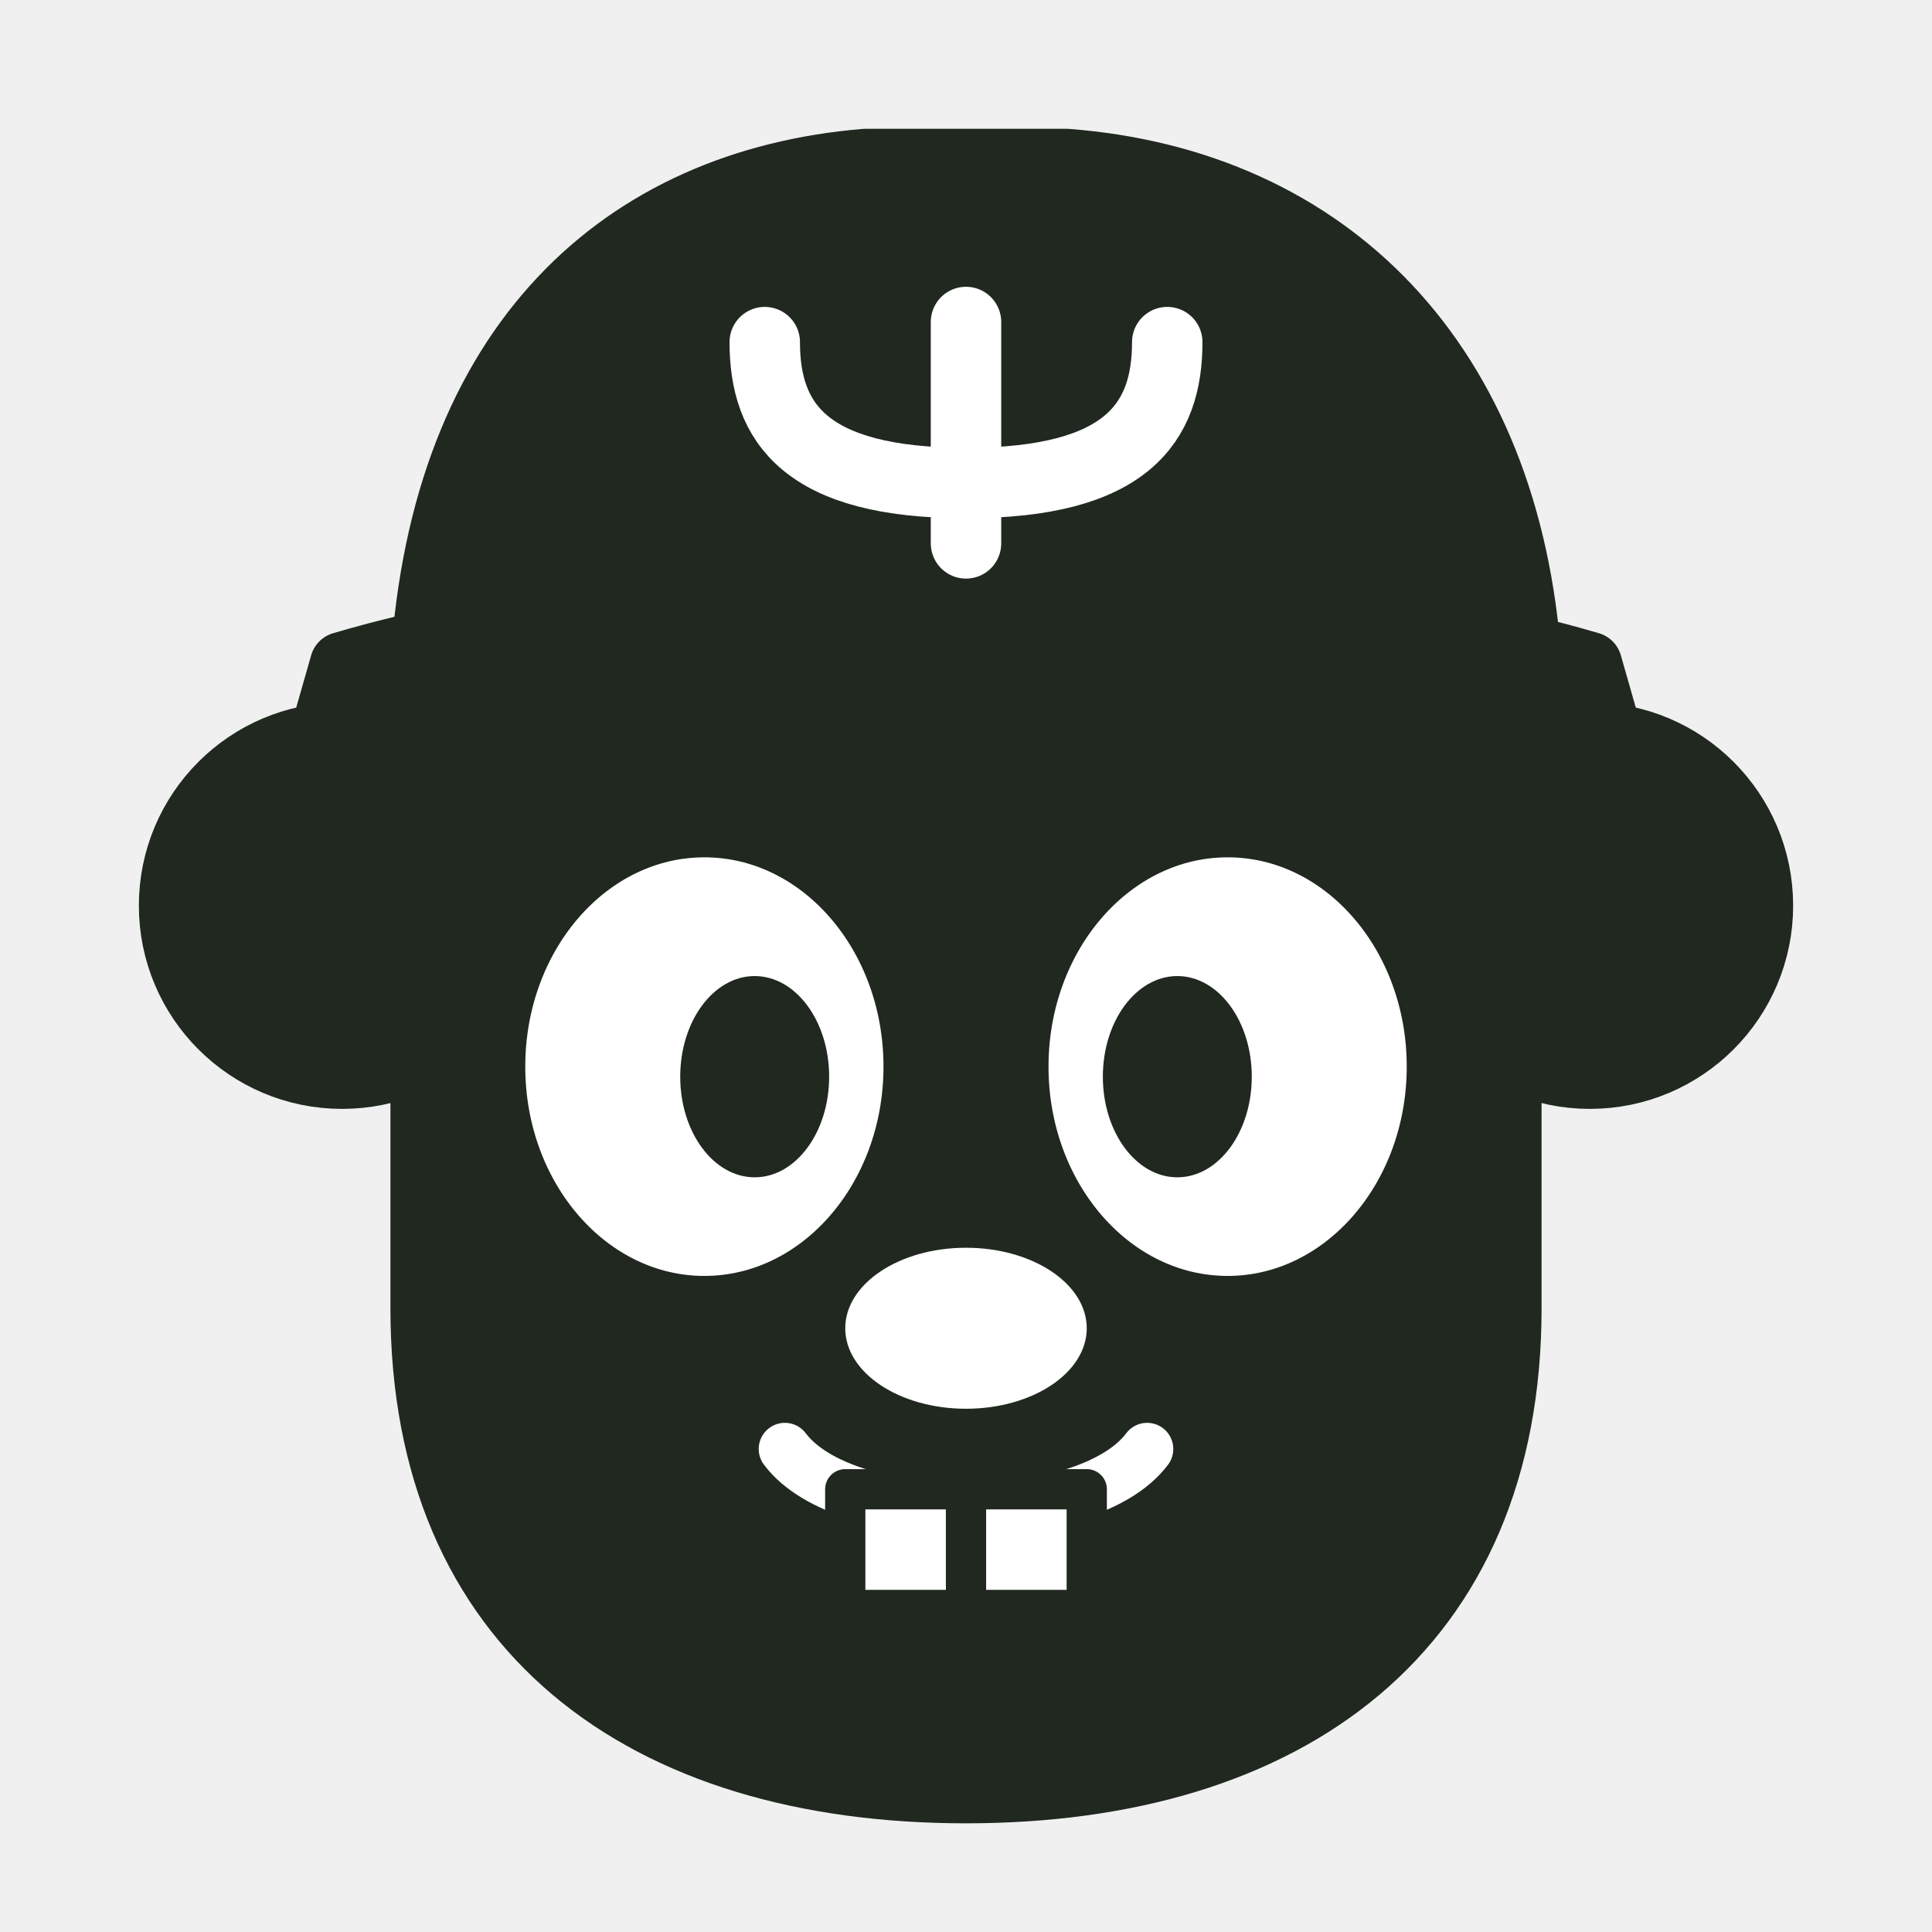
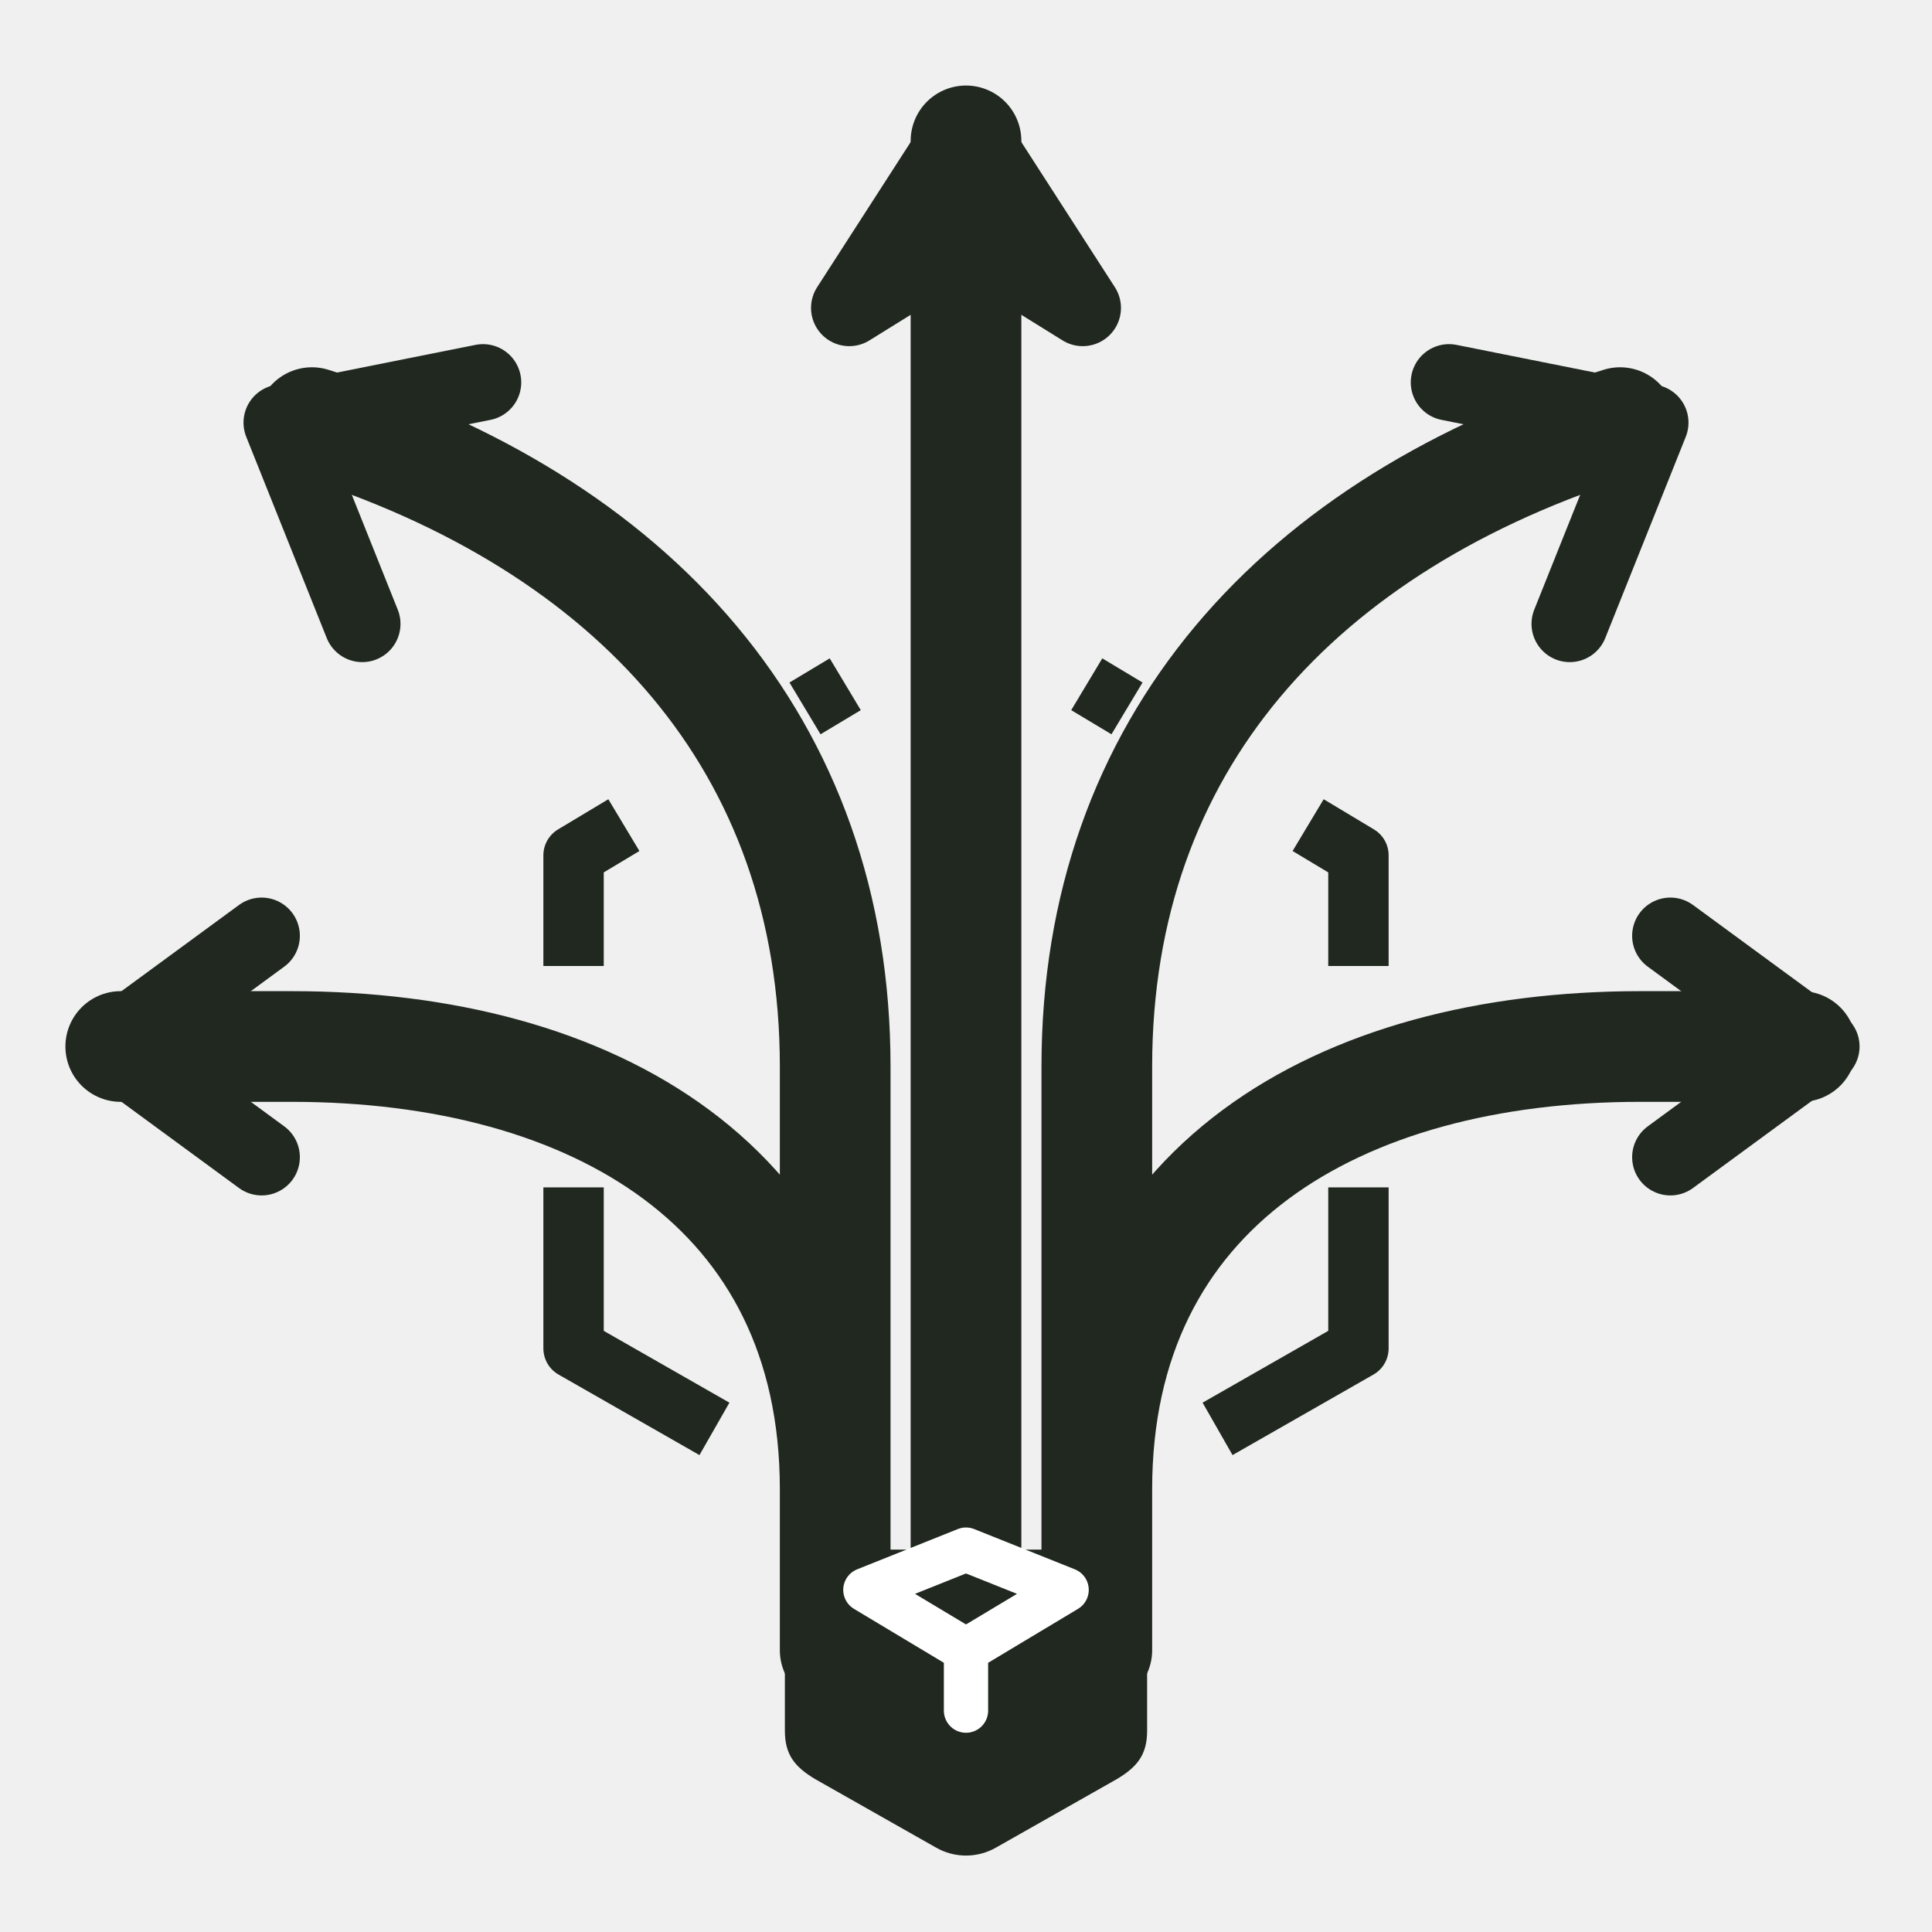
<svg xmlns="http://www.w3.org/2000/svg" viewBox="0 0 96 96" fill="none">
-   <g stroke="#202820" stroke-width="3.2" stroke-linecap="round" stroke-linejoin="round">
-     <circle cx="17" cy="45" r="8.5" fill="#202820" />
-     <circle cx="79" cy="45" r="8.5" fill="#202820" />
-     <path d="M21 39C21 29 75 29 75 39v26c0 16-11 24-27 24S21 81 21 65Z" fill="#202820" />
-     <path d="M21 33C22 17 31 9 43 8h10c13 1 22 10 23 25" fill="#202820" />
-     <path d="M17 33c17-5 45-5 62 0l2 7c-22-4-44-4-66 0Z" fill="#202820" />
-     <path d="M48 27V16m0 8c-8 0-10-3-10-7m10 7c8 0 10-3 10-7" fill="none" stroke="#ffffff" stroke-width="3.5" />
-     <ellipse cx="35" cy="53" rx="10.5" ry="12" fill="#ffffff" />
-     <ellipse cx="61" cy="53" rx="10.5" ry="12" fill="#ffffff" />
-     <ellipse cx="37.5" cy="53.5" rx="3.7" ry="5" fill="#202820" stroke="none" />
-     <ellipse cx="58.5" cy="53.5" rx="3.7" ry="5" fill="#202820" stroke="none" />
-     <path d="M39 72c3 4 15 4 18 0" fill="none" stroke="#ffffff" stroke-width="2.6" />
-     <path d="M42 74h6v6h-6ZM48 74h6v6h-6Z" fill="#ffffff" stroke-width="2" />
-     <ellipse cx="48" cy="66" rx="6" ry="4" fill="#ffffff" stroke="none" />
+   <g fill="none" stroke="#202820" stroke-linecap="round" stroke-linejoin="round">
+     <path d="m42 34-2 1.2m14-1.2 2 1.2M31 41l-2.5 1.5V48M65 41l2.5 1.5V48M28.5 59v8l7 4M67.5 59v8l-7 4" stroke-width="3" stroke-linecap="butt" />
+     <path d="M48 81V7M41.5 82V53c0-16-10-27-26-32M54.5 82V53c0-16 10-27 26-32M41.5 82v-8c0-15-12-22-27-22H6M54.5 82v-8c0-15 12-22 27-22h8" stroke-width="5.5" />
+     <path d="m42.2 15.3 5.8-9 5.8 9-5.8-3.6Z" fill="#202820" stroke-width="3.8" />
+     <path d="M24 19 14 21l4 10M72 19l10 2-4 10M13 46.5 5.5 52l7.5 5.5M83 46.5l7.5 5.5-7.5 5.5" stroke-width="3.8" />
+     <path d="M39 77h18v9c0 1.2-.5 1.8-1.5 2.4l-6 3.4a3 3 0 0 1-3 0l-6-3.4C39.5 87.8 39 87.2 39 86Z" fill="#202820" stroke="none" />
+     <path d="m43 79 5-2 5 2-5 3Zm5 3v3" stroke="#ffffff" stroke-width="2.2" />
  </g>
</svg>
